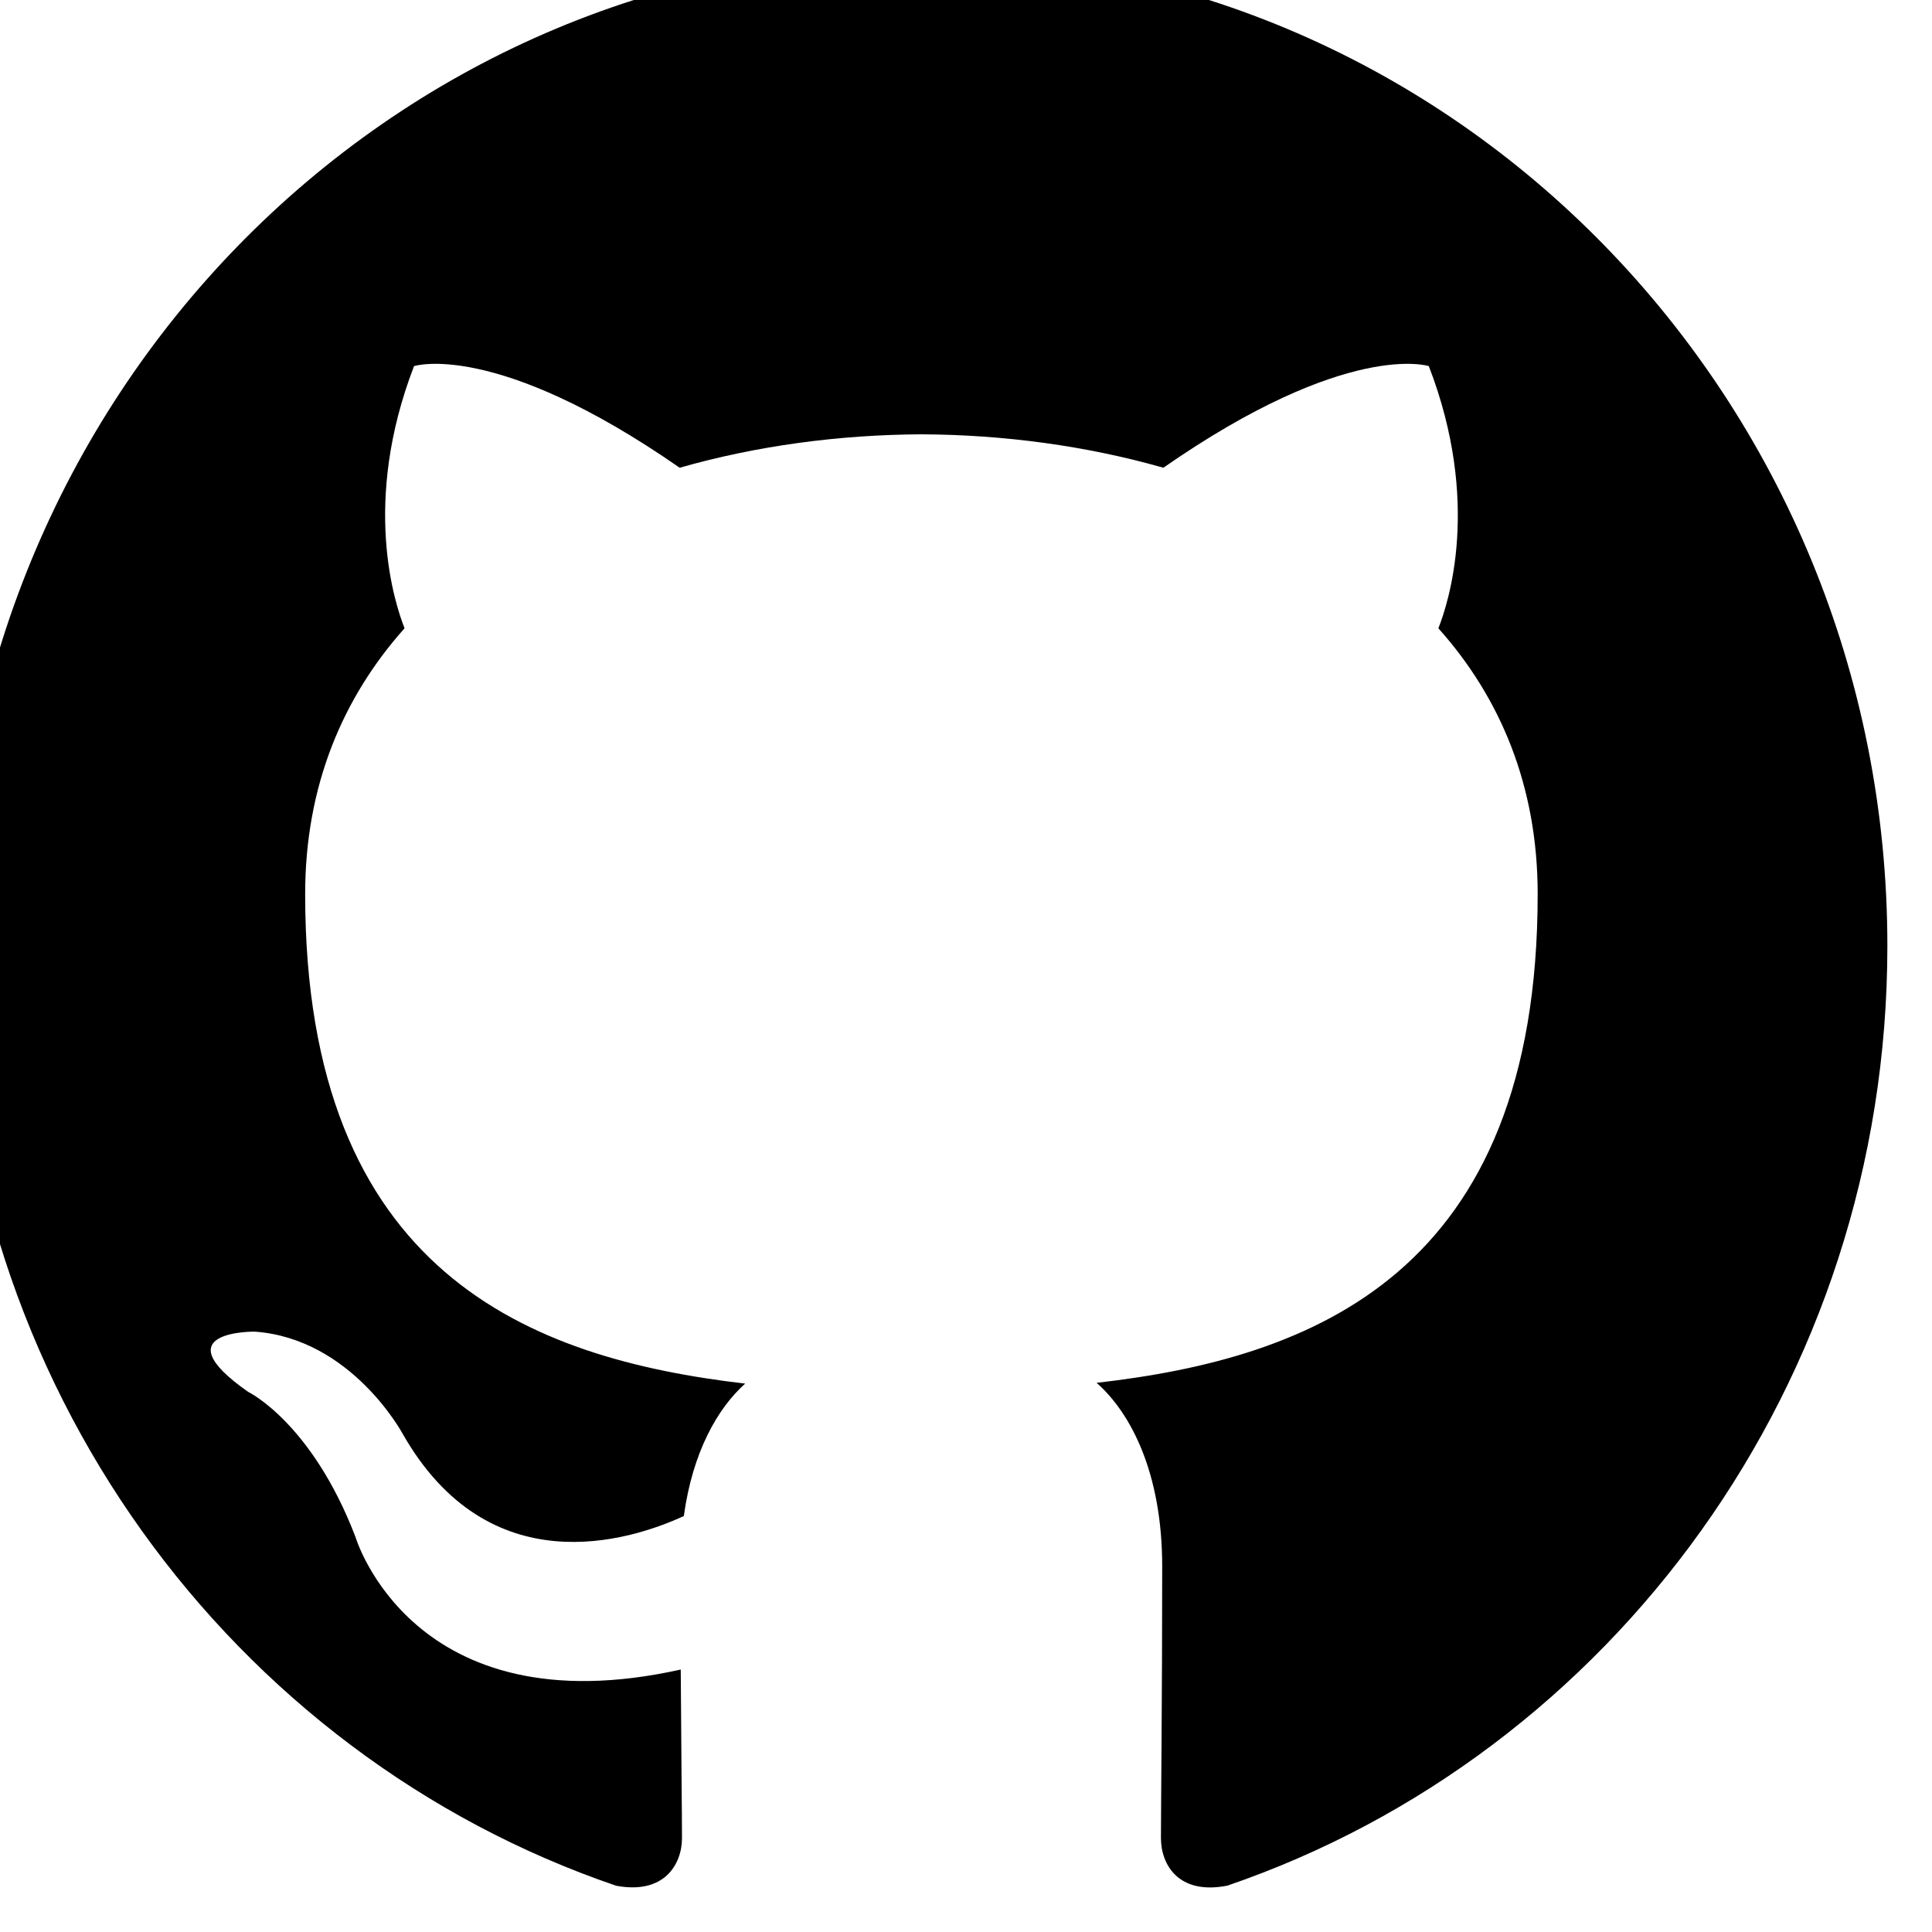
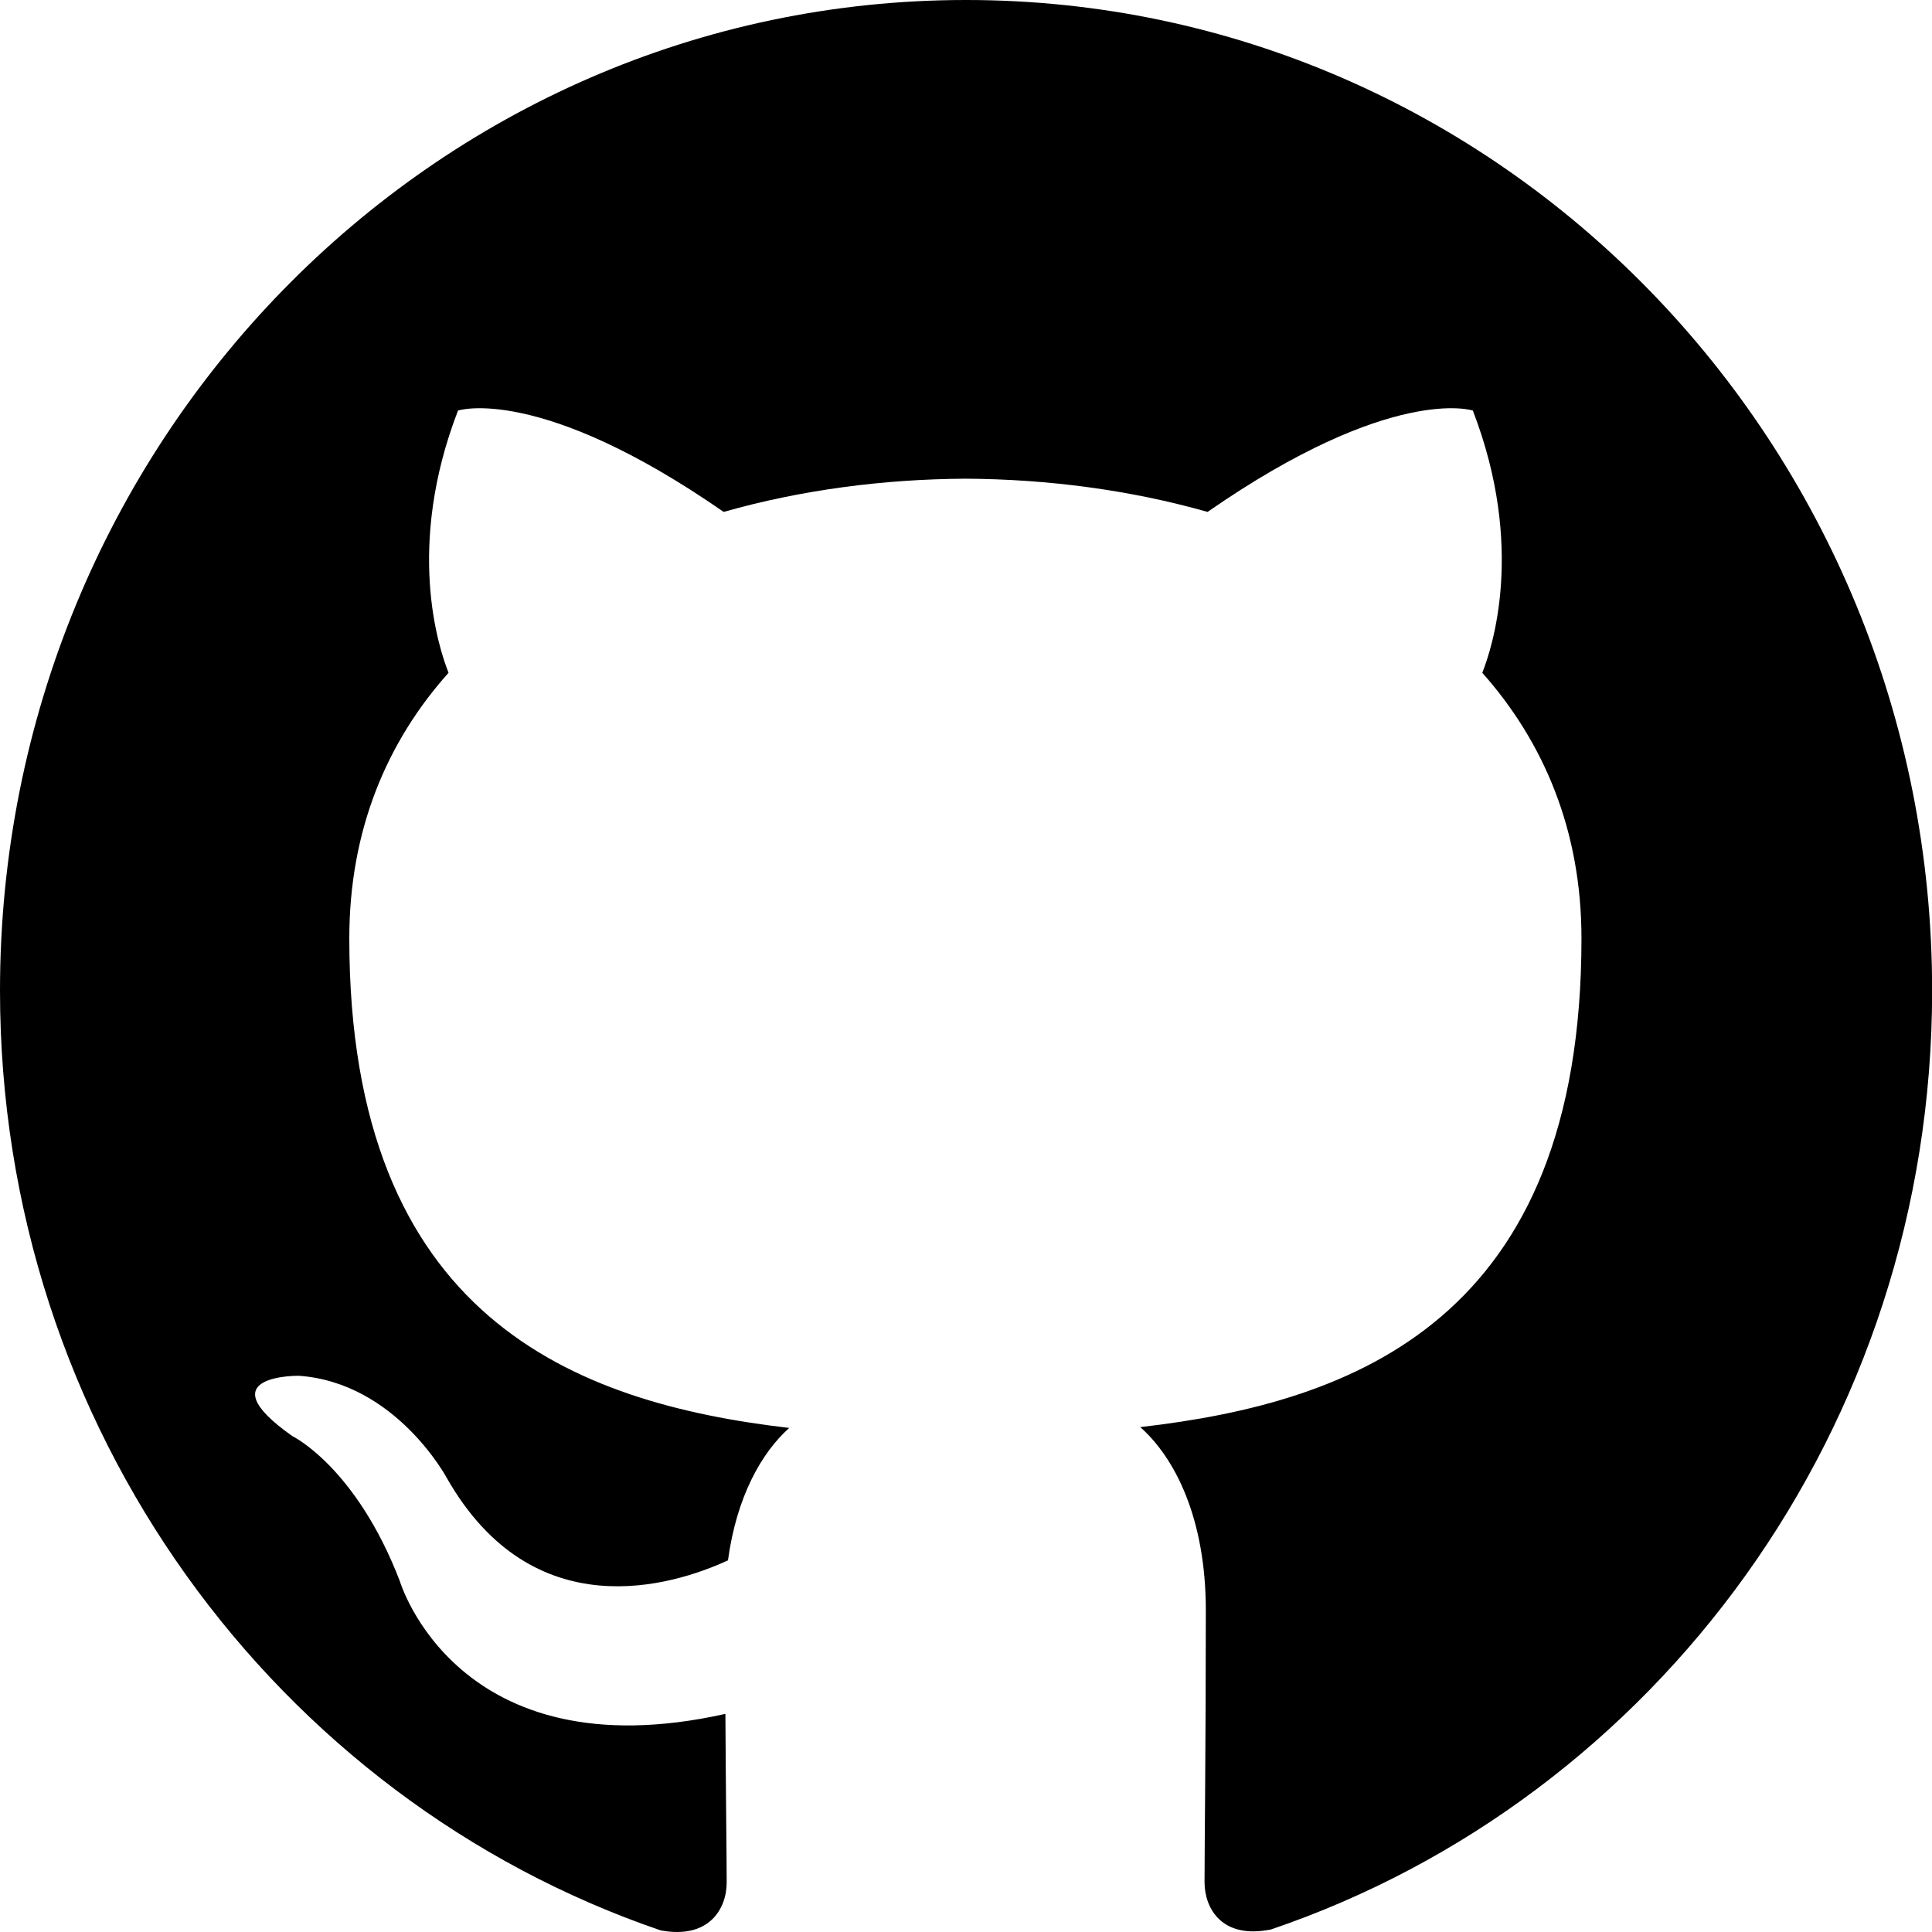
- <svg id="github" viewBox="0 0 20 20">
-   <path fill="currentColor" fill-rule="evenodd" clip-rule="evenodd" d="M7.06,19.027 C7.06,18.783 7.052,18.139 7.047,17.283 C4.265,17.902 3.679,15.908 3.679,15.908 C3.224,14.723 2.568,14.408 2.568,14.408 C1.66,13.772 2.637,13.785 2.637,13.785 C3.64,13.857 4.168,14.842 4.168,14.842 C5.06,16.408 6.509,15.956 7.079,15.694 C7.17,15.031 7.428,14.579 7.714,14.323 C5.493,14.064 3.159,13.184 3.159,9.255 C3.159,8.136 3.548,7.221 4.188,6.504 C4.086,6.245 3.742,5.202 4.286,3.79 C4.286,3.79 5.126,3.515 7.036,4.842 C7.833,4.614 8.689,4.5 9.54,4.496 C10.389,4.5 11.244,4.614 12.043,4.842 C13.952,3.515 14.791,3.79 14.791,3.79 C15.336,5.202 14.993,6.244 14.89,6.504 C15.531,7.221 15.918,8.136 15.918,9.255 C15.918,13.194 13.579,14.061 11.352,14.315 C11.711,14.631 12.031,15.257 12.031,16.214 C12.031,17.585 12.018,18.691 12.018,19.027 C12.018,19.301 12.198,19.62 12.706,19.52 C16.676,18.161 19.538,14.32 19.538,9.792 C19.538,4.129 15.061,-0.462 9.538,-0.462 C4.016,-0.462 -0.462,4.129 -0.462,9.792 C-0.461,14.322 2.404,18.165 6.378,19.521 C6.878,19.615 7.06,19.298 7.06,19.027 L7.06,19.027 Z" />
+ <svg xmlns="http://www.w3.org/2000/svg" width="30px" height="30px" viewBox="0 0 30 30" version="1.1">
+   <defs />
+   <g id="Welcome" stroke="none" stroke-width="1" fill="none" fill-rule="evenodd">
+     <g id="Desktop-HD" transform="translate(-495, -677)" fill-rule="nonzero" fill="#888888">
+       <g id="social" transform="translate(250, 677)">
+         <path fill="currentColor" fill-rule="evenodd" clip-rule="evenodd" d="M260.001,0 C251.717,0 245,6.884 245,15.383 C245,22.18 249.299,27.939 255.259,29.975 C256.01,30.115 256.284,29.64 256.284,29.231 C256.284,28.863 256.271,27.899 256.264,26.613 C252.092,27.544 251.208,24.55 251.208,24.55 C250.525,22.776 249.54,22.3 249.54,22.3 C248.181,21.343 249.641,21.363 249.641,21.363 C251.148,21.47 251.938,22.95 251.938,22.95 C253.277,25.3 255.447,24.624 256.304,24.229 C256.438,23.238 256.827,22.555 257.255,22.173 C253.927,21.785 250.424,20.465 250.424,14.572 C250.424,12.891 251.007,11.518 251.965,10.447 C251.811,10.059 251.295,8.492 252.112,6.375 C252.112,6.375 253.371,5.96 256.237,7.949 C257.436,7.608 258.715,7.44 259.994,7.433 C261.266,7.44 262.552,7.608 263.751,7.949 C266.617,5.96 267.87,6.375 267.87,6.375 C268.687,8.492 268.171,10.059 268.017,10.447 C268.974,11.525 269.557,12.898 269.557,14.572 C269.557,20.479 266.048,21.778 262.706,22.16 C263.242,22.635 263.724,23.573 263.724,25.006 C263.724,27.062 263.704,28.722 263.704,29.225 C263.704,29.633 263.972,30.115 264.735,29.961 C270.709,27.932 275.002,22.173 275.002,15.383 C275.002,6.884 268.285,0 260.001,0 Z" id="github" />
+       </g>
+     </g>
+   </g>
</svg>
